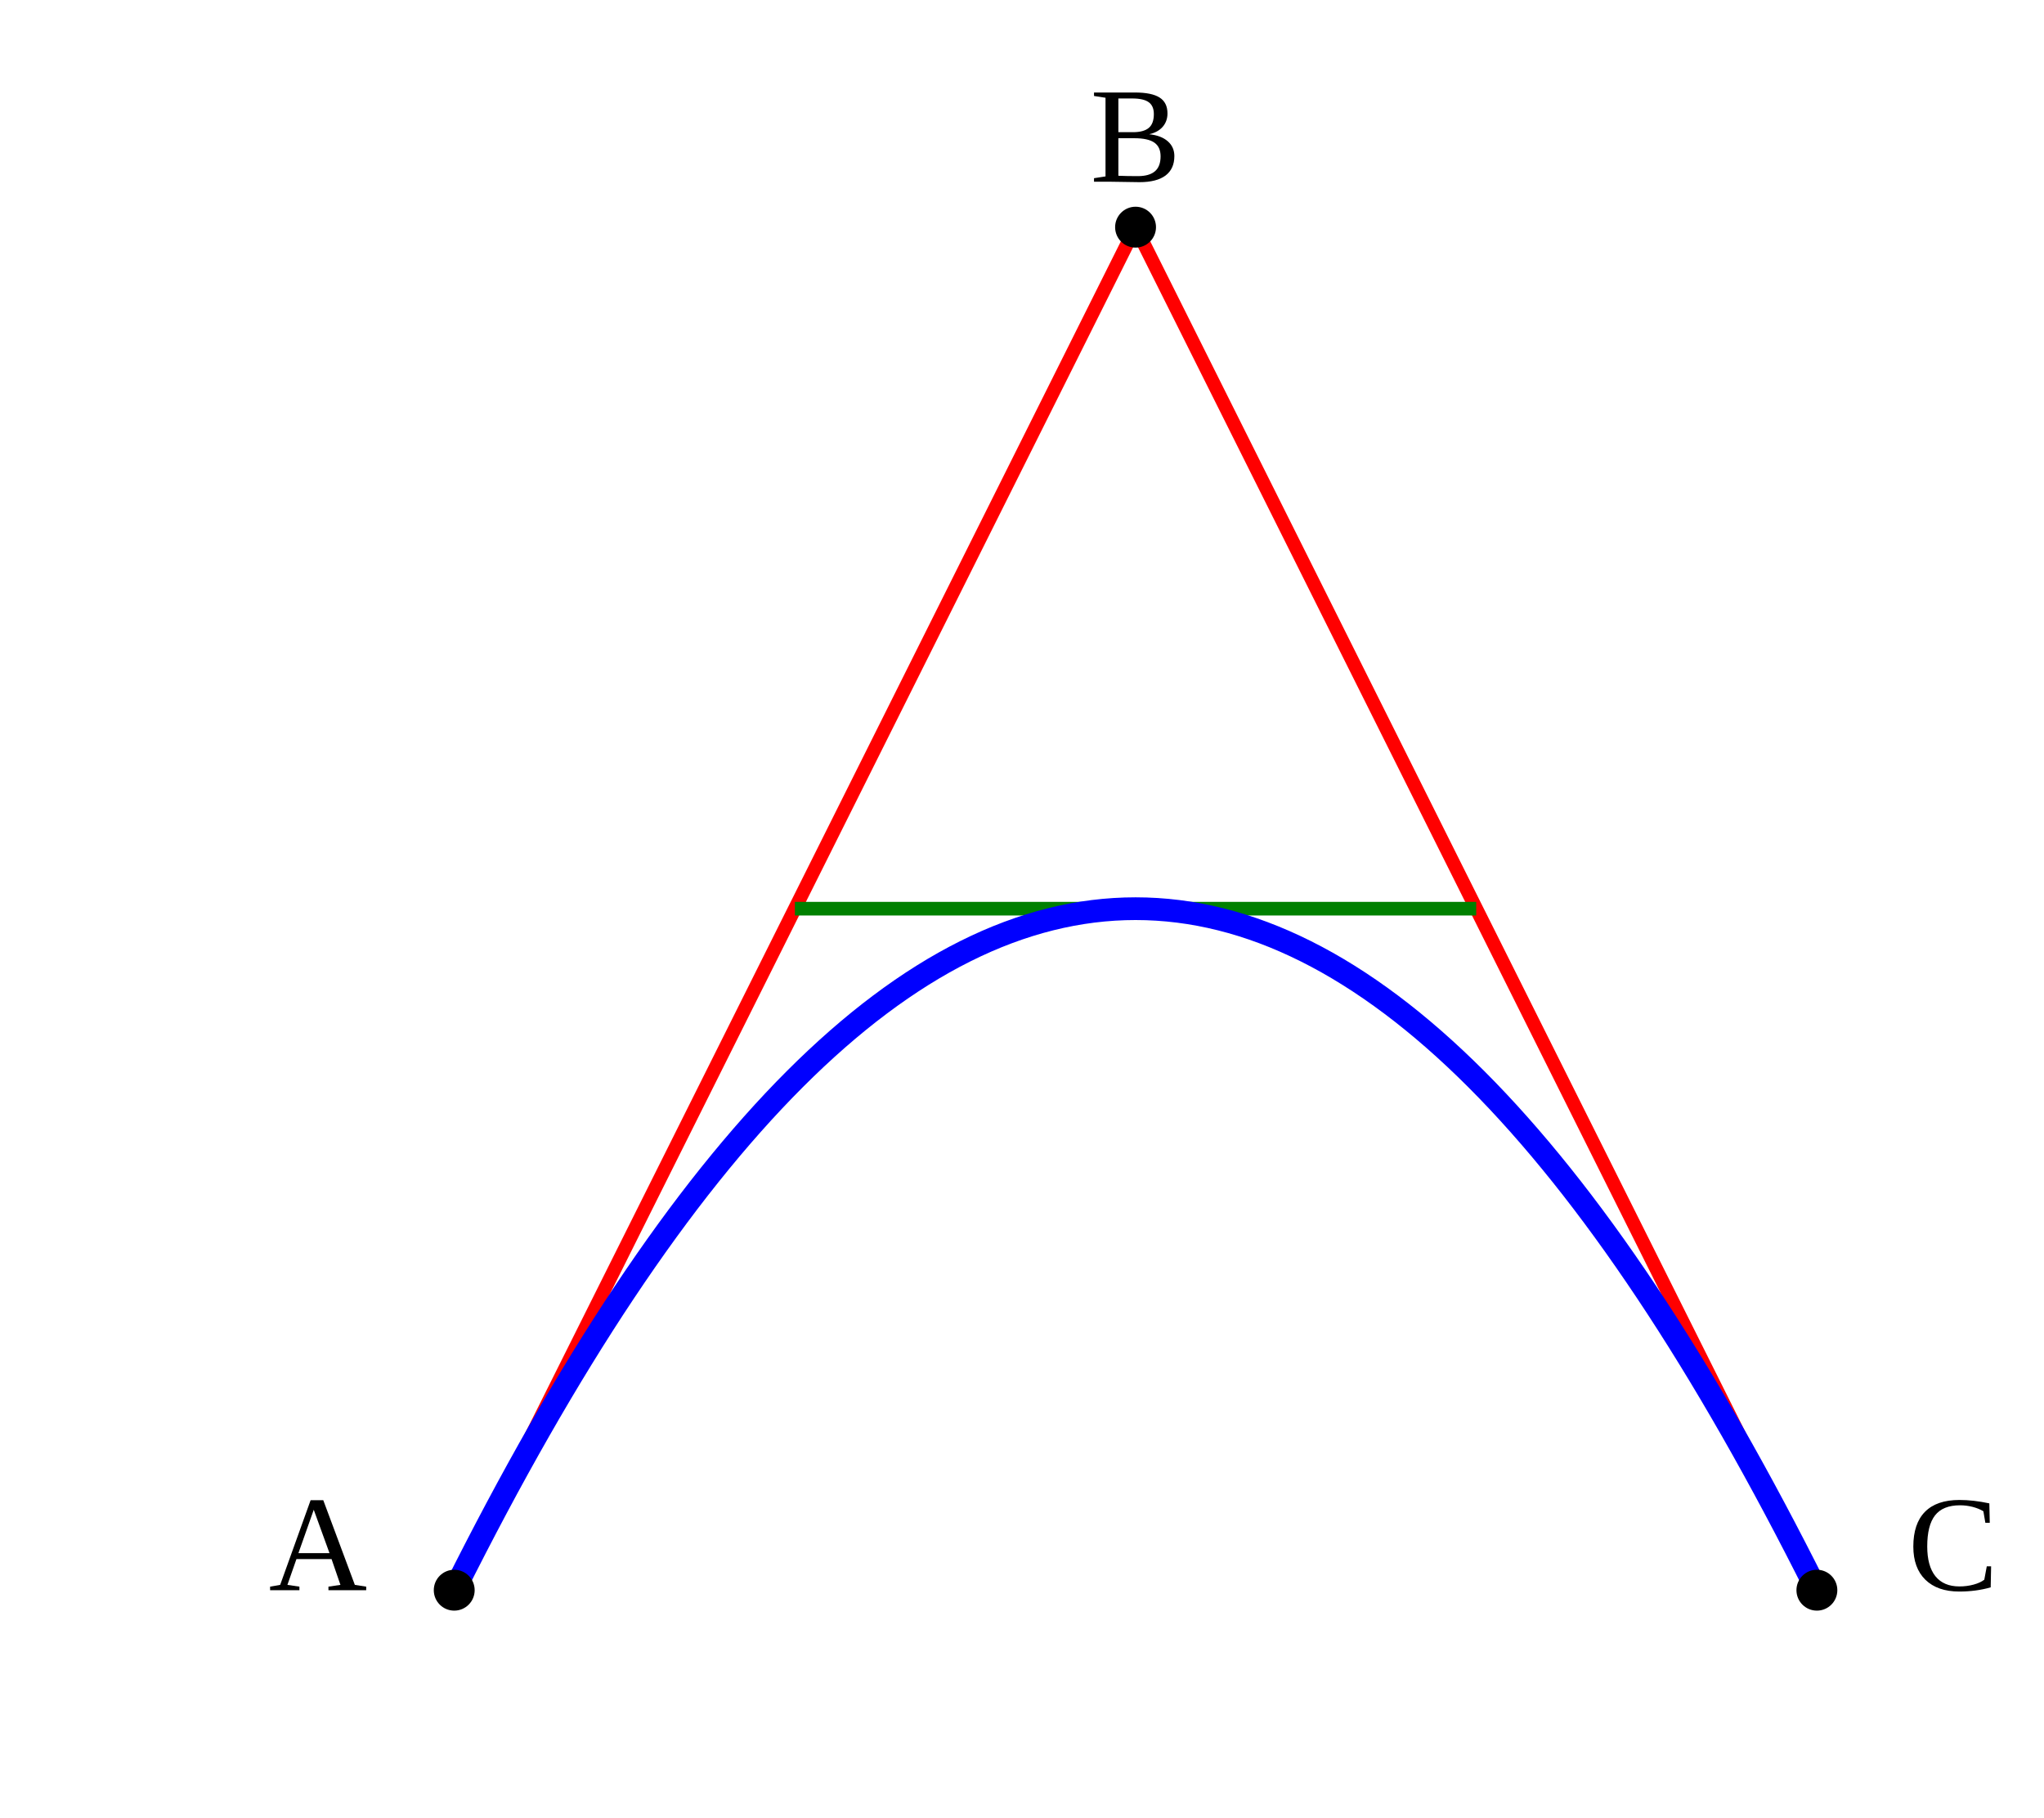
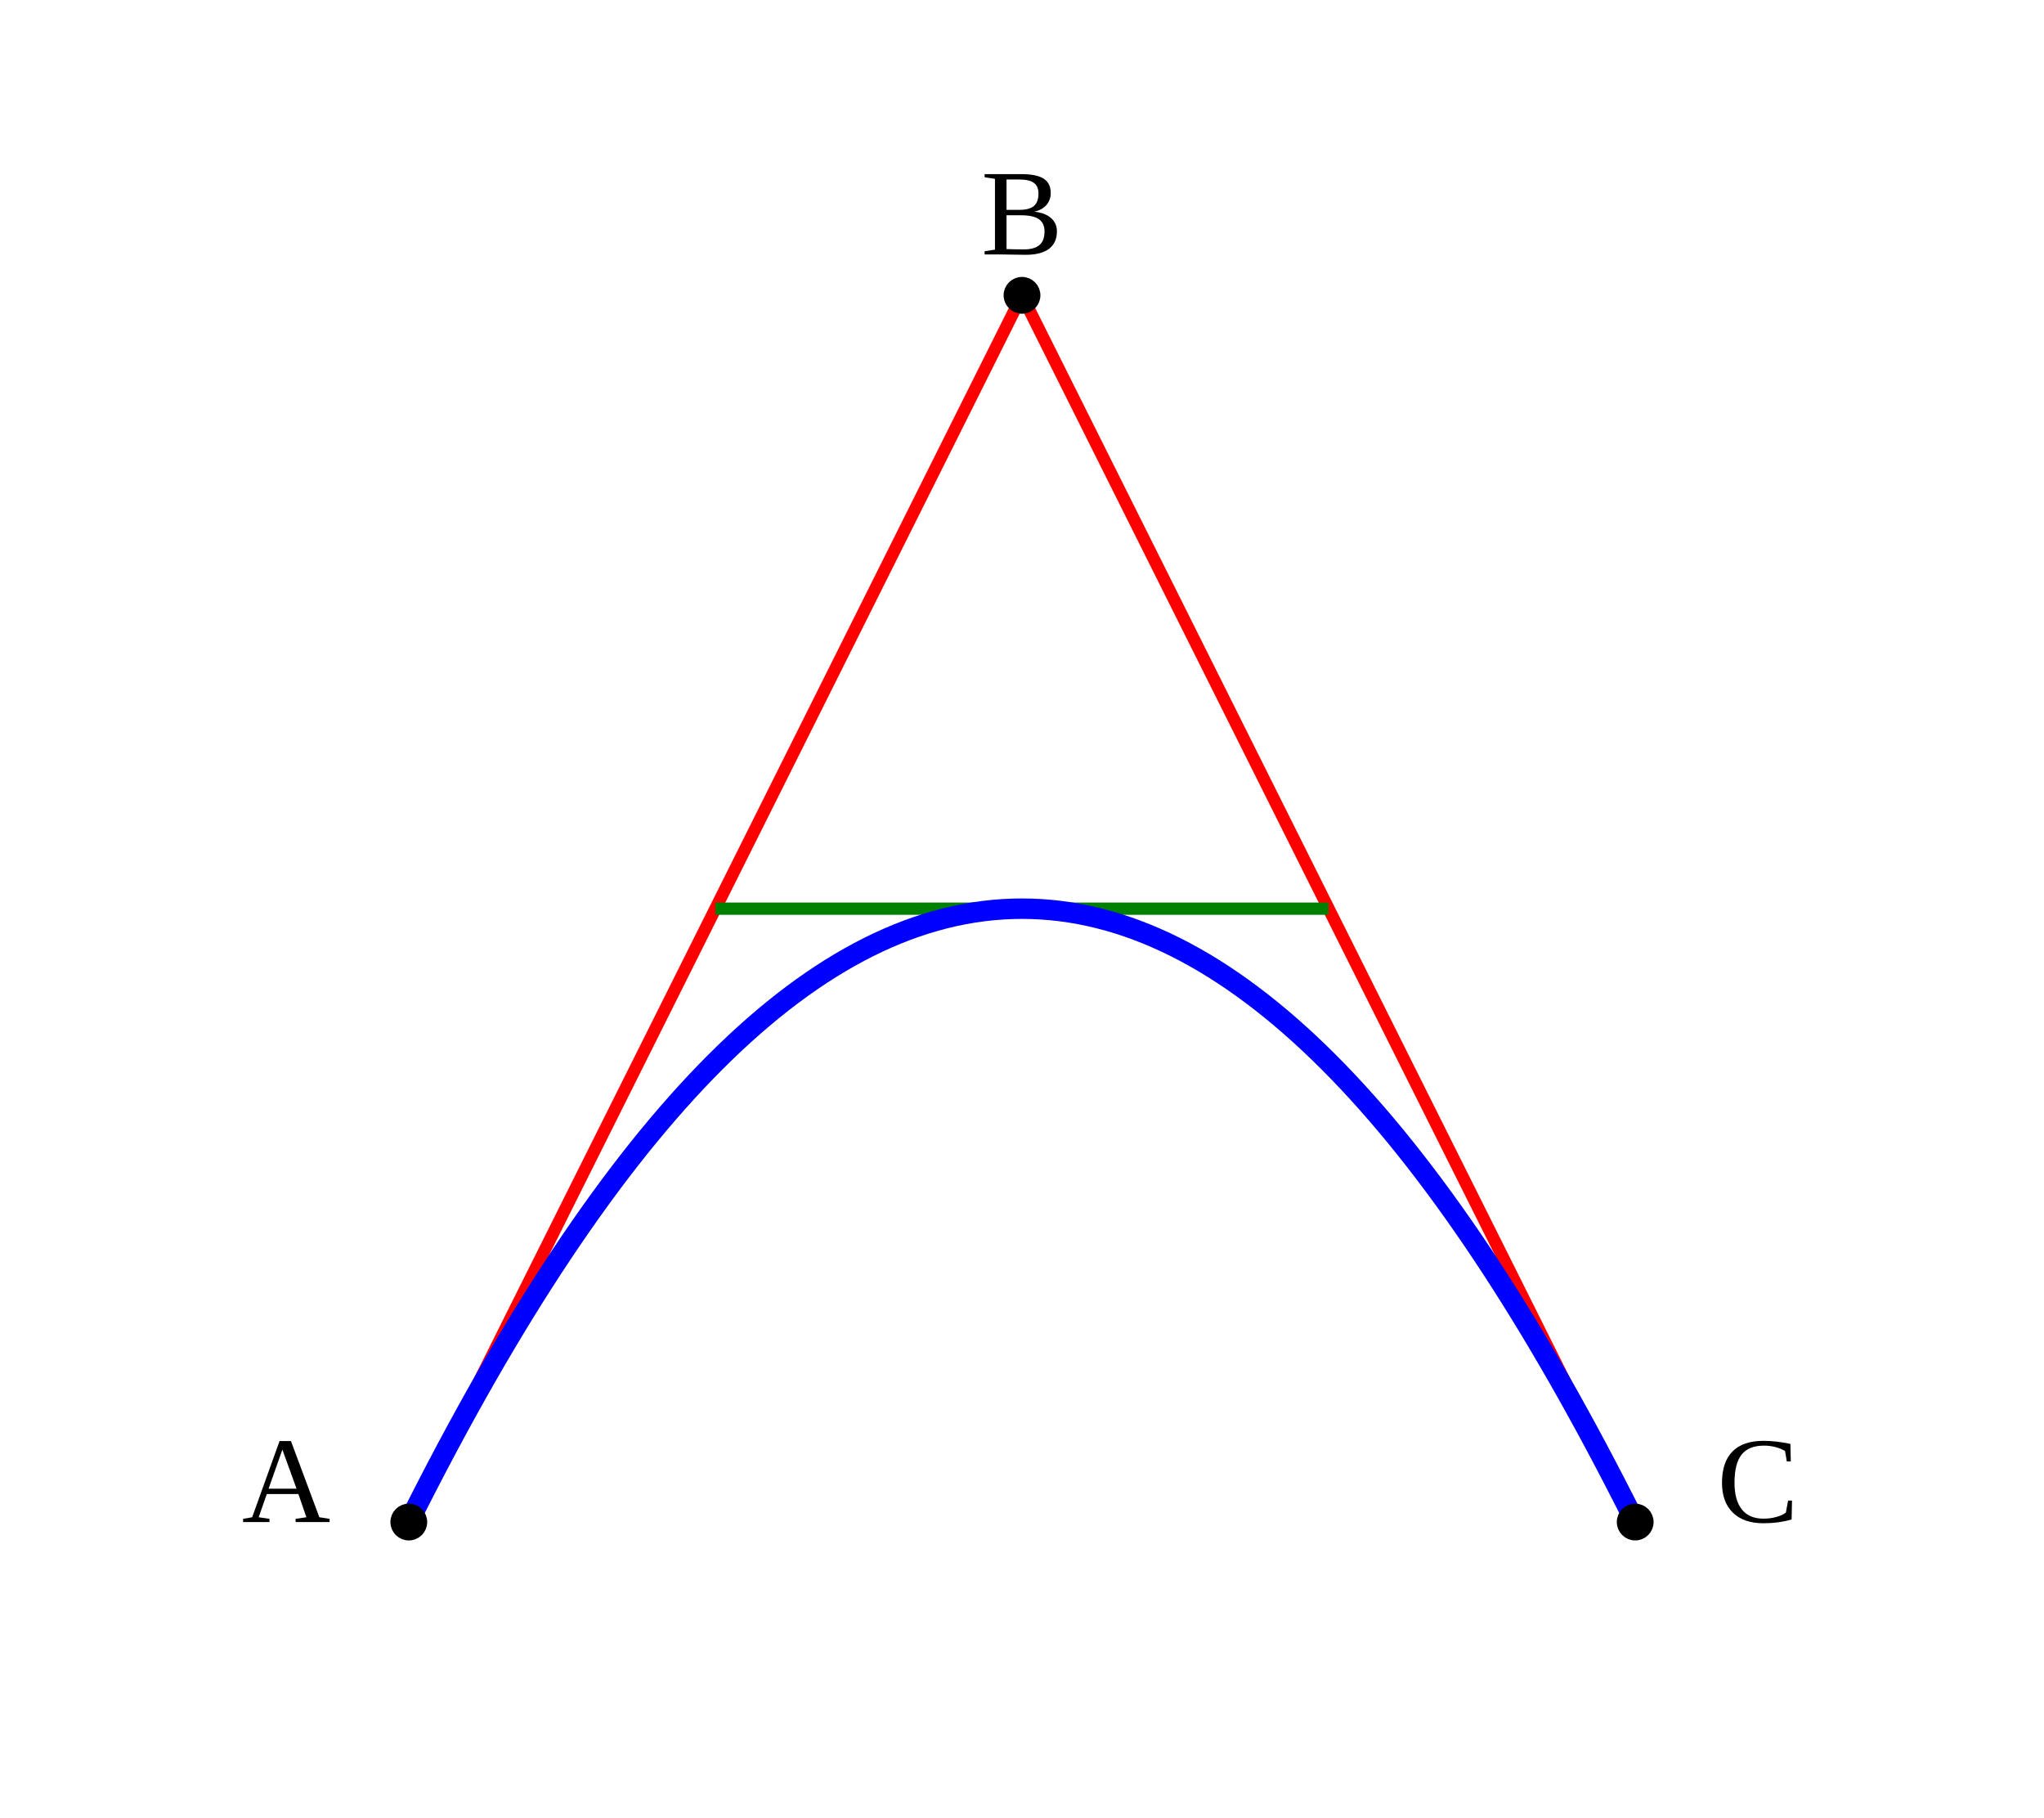
- <svg height="400" width="450">
+ <svg xmlns="http://www.w3.org/2000/svg" width="225" height="200" viewBox="0 0 500 400">
  <path id="lineAB" d="M 100 350 l 150 -300" stroke="red" stroke-width="3" fill="none" />
  <path id="lineBC" d="M 250 50 l 150 300" stroke="red" stroke-width="3" fill="none" />
  <path d="M 175 200 l 150 0" stroke="green" stroke-width="3" fill="none" />
  <path d="M 100 350 q 150 -300 300 0" stroke="blue" stroke-width="5" fill="none" />
  <g stroke="black" stroke-width="3" fill="black">
    <circle id="pointA" cx="100" cy="350" r="3" />
    <circle id="pointB" cx="250" cy="50" r="3" />
    <circle id="pointC" cx="400" cy="350" r="3" />
  </g>
  <g font-size="30" font="sans-serif" fill="black" stroke="none" text-anchor="middle">
    <text x="100" y="350" dx="-30">A</text>
    <text x="250" y="50" dy="-10">B</text>
    <text x="400" y="350" dx="30">C</text>
  </g>
</svg>
